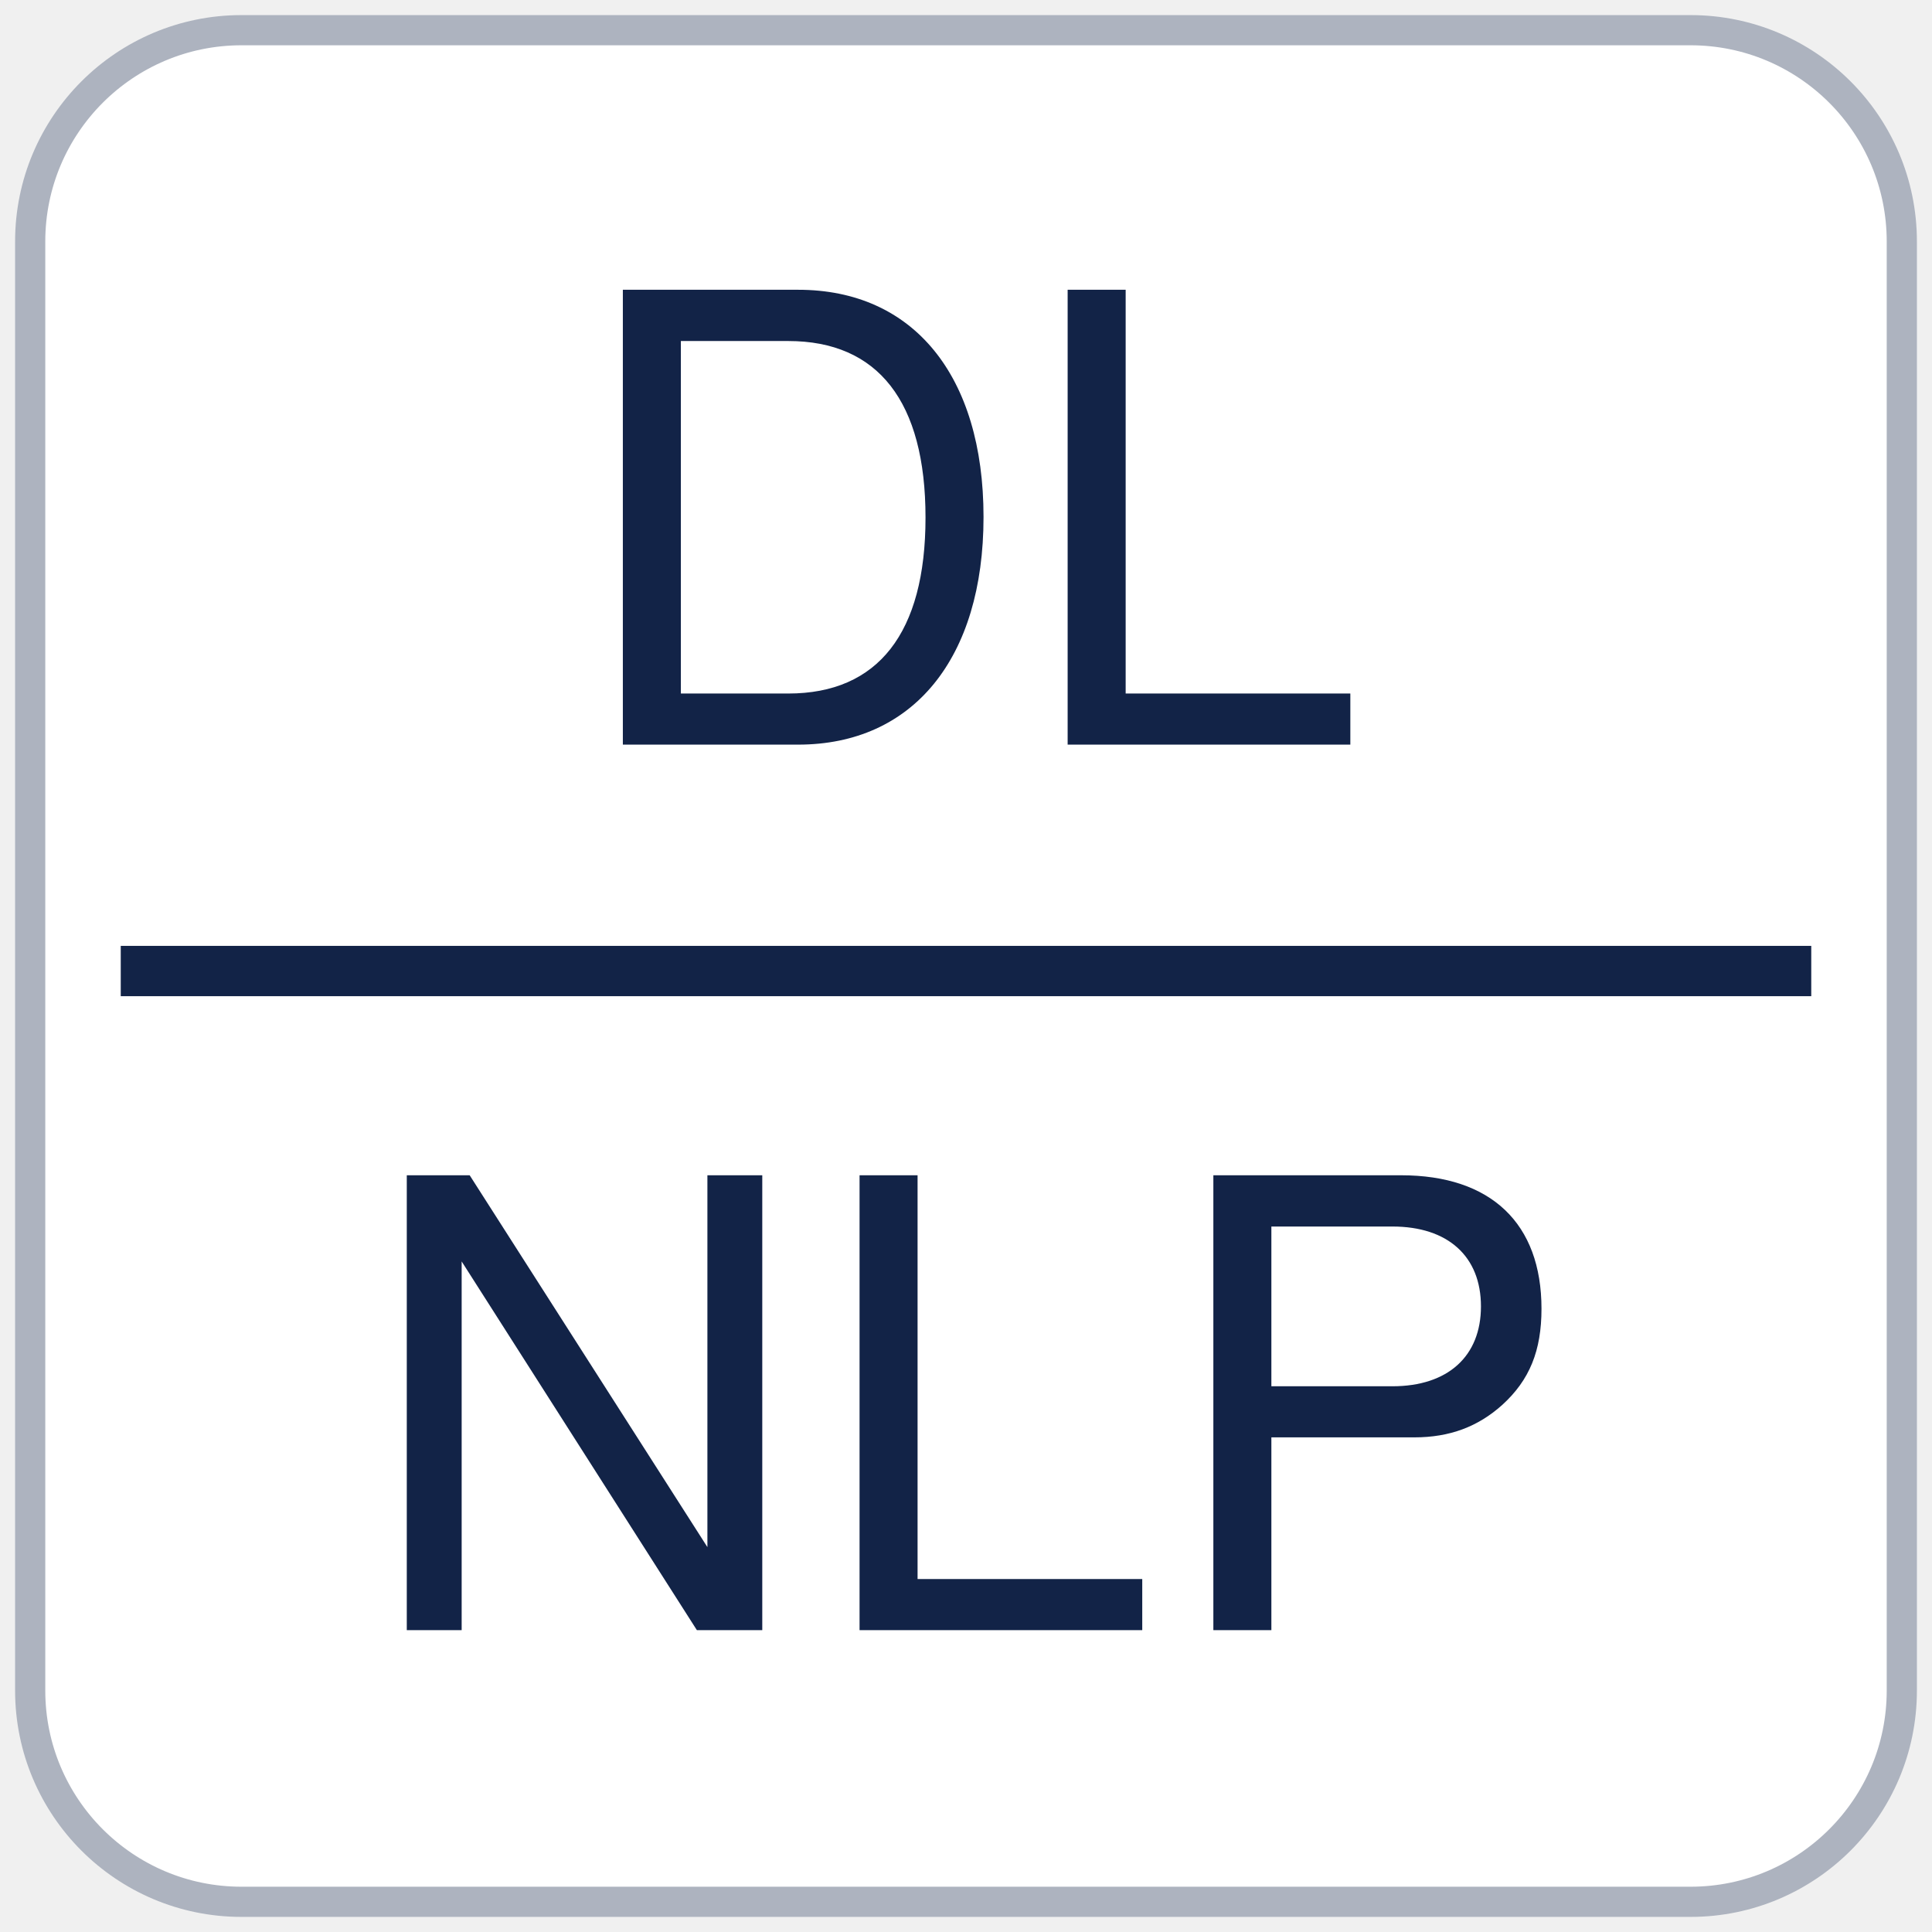
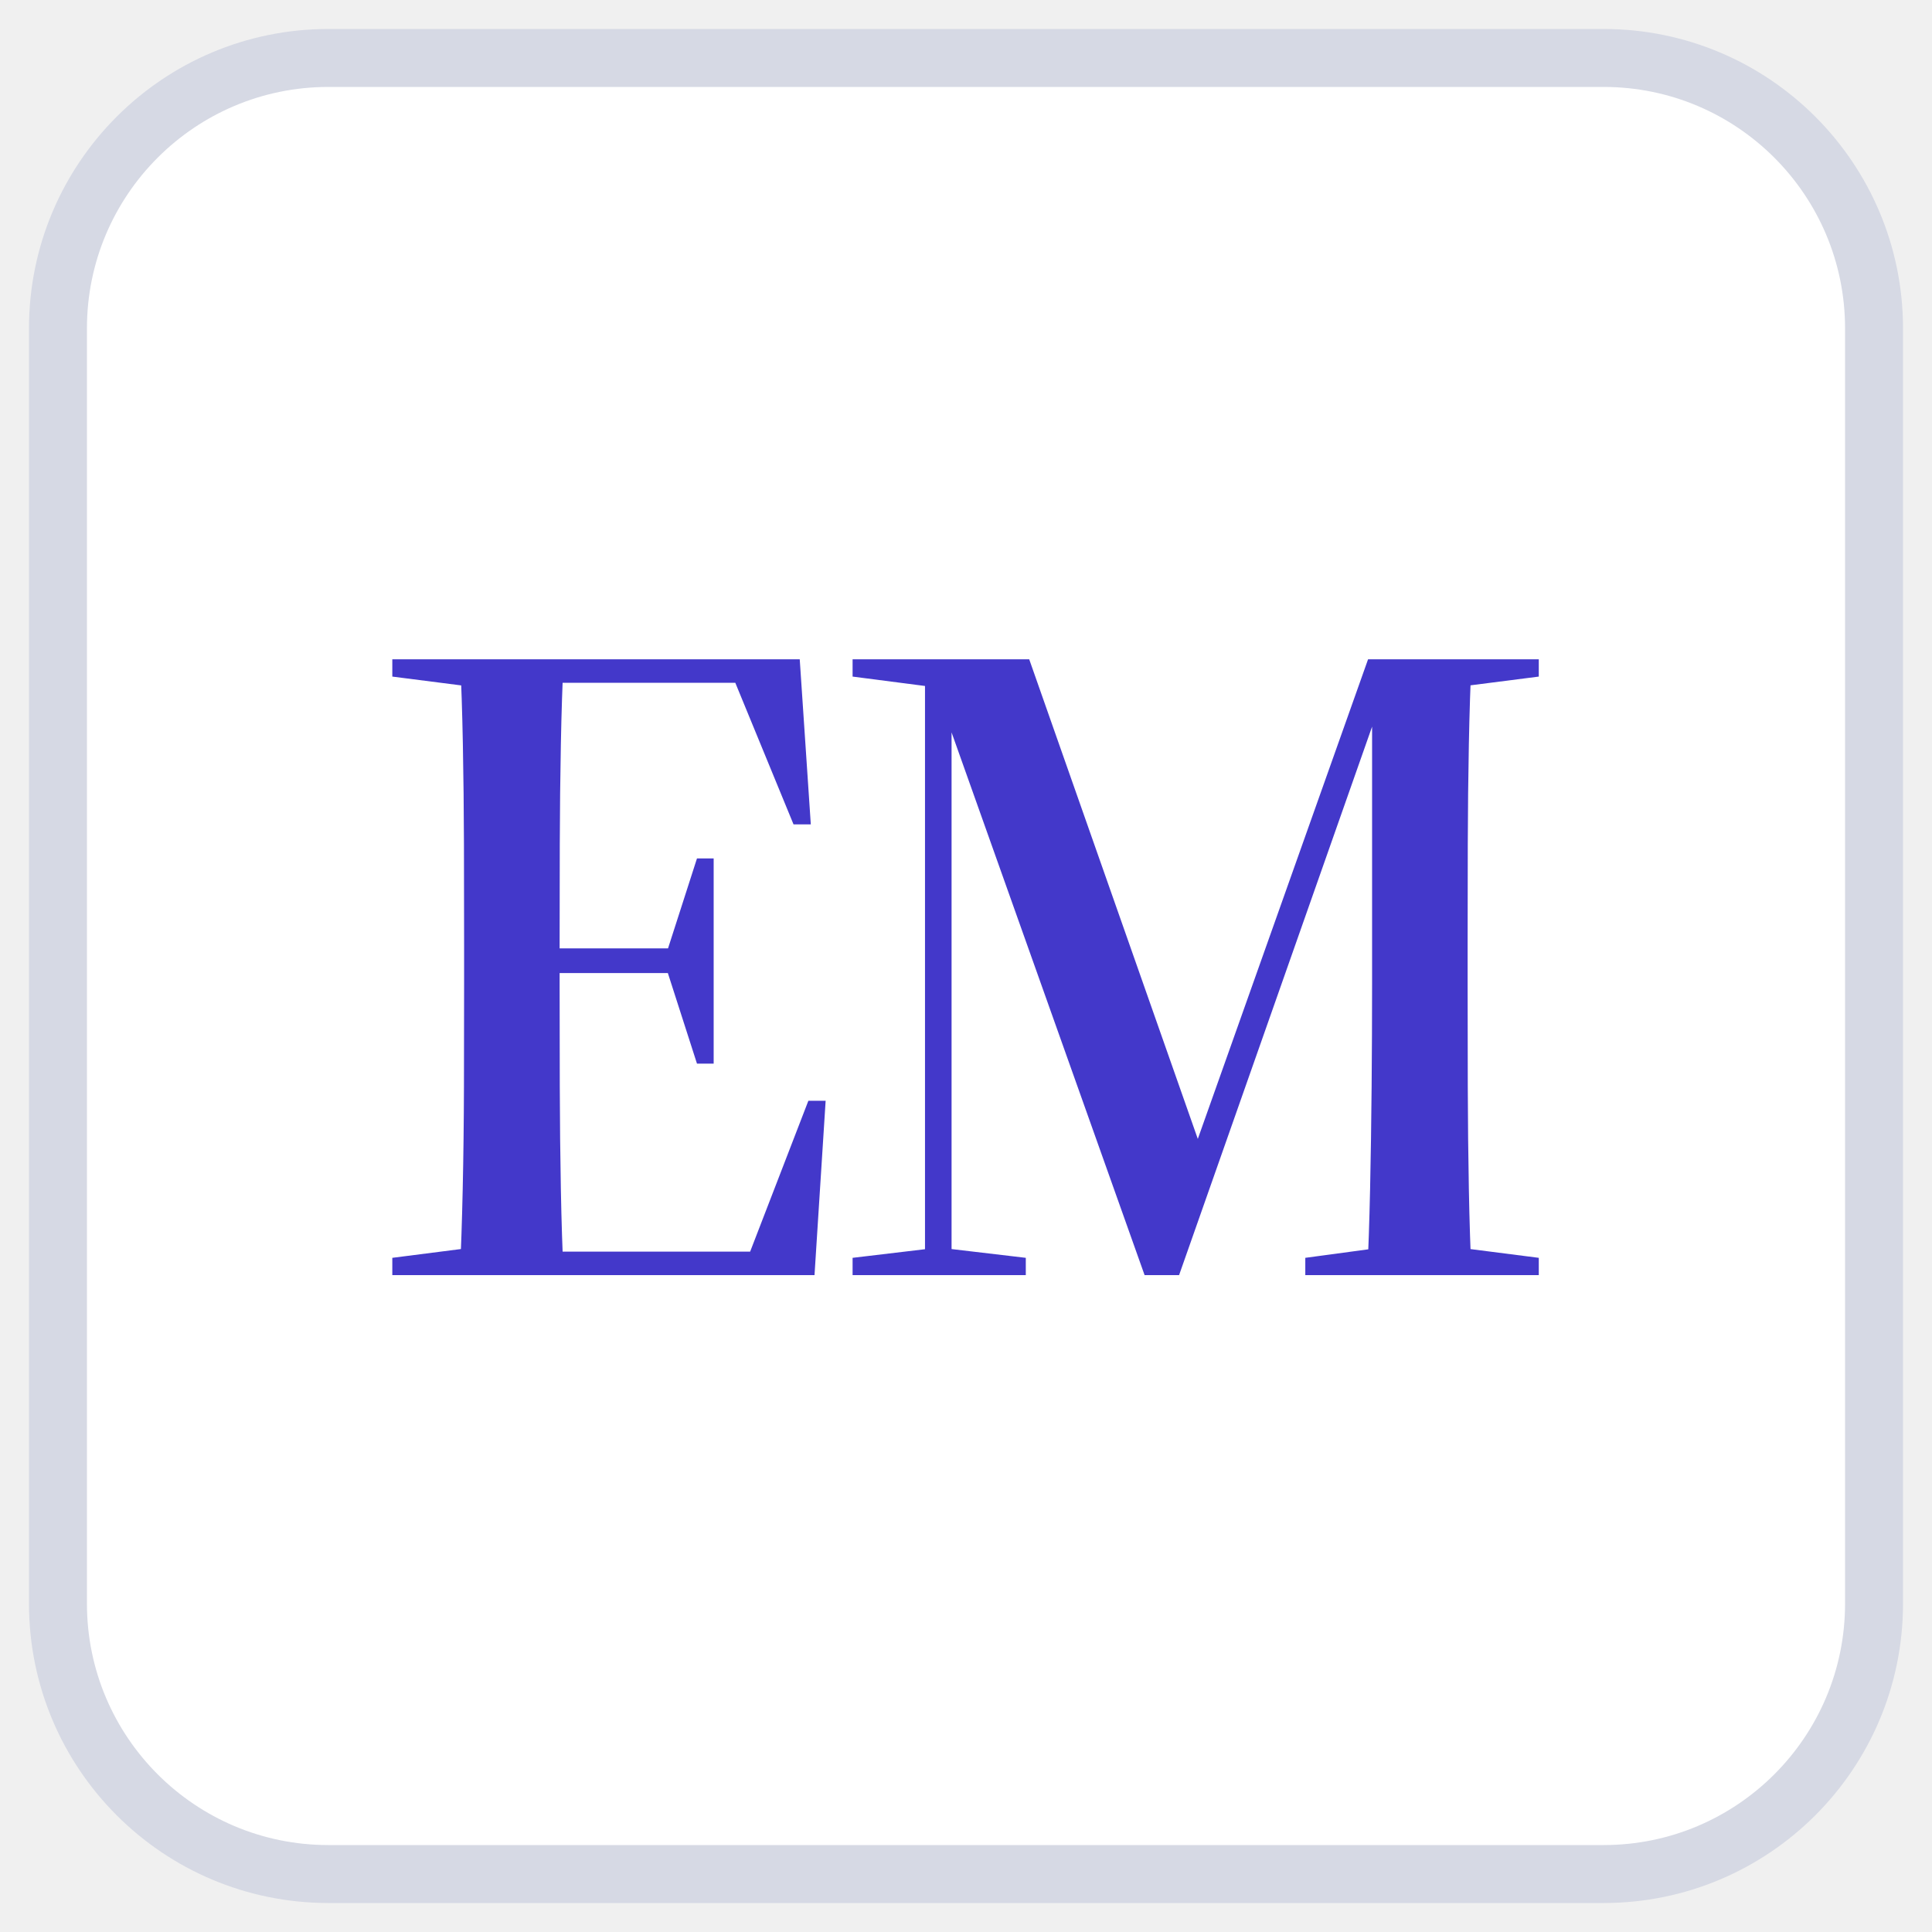
- <svg xmlns="http://www.w3.org/2000/svg" viewBox="0 0 192 192">
-   <path d="M24 3H168A21 21 0 0 1 189 24V168A21 21 0 0 1 168 189H24A21 21 0 0 1 3 168V24A21 21 0 0 1 24 3Z" fill="#fff" stroke="#adb3bf" stroke-width="3" />
-   <g fill="#122347" font-family="Helvetica, Arial, sans-serif" font-size="62" text-anchor="middle">
-     <text x="96" y="74">DL</text>
-     <path d="M12 94H180V99H12Z" />
-     <text x="96" y="162">NLP</text>
-   </g>
+ <svg xmlns="http://www.w3.org/2000/svg" viewBox="0 0 100 100">
+   <rect x="3" y="3" width="94" height="94" rx="14" fill="#FFFFFF" stroke="#D6D9E4" stroke-width="3" />
+   <path fill="#4338CA" d="M20.306 66.0V65.105L25.298 64.466H27.593V66.0ZM23.798 66.0Q23.894 64.096 23.95 61.544Q24.006 58.992 24.014 56.231Q24.022 53.471 24.022 50.959V48.863Q24.022 46.386 24.014 43.7Q24.006 41.015 23.958 38.522Q23.91 36.029 23.814 34.125H29.174Q29.078 36.029 29.03 38.529Q28.982 41.03 28.974 43.706Q28.966 46.382 28.966 48.863V50.959Q28.966 53.471 28.974 56.231Q28.982 58.992 29.03 61.544Q29.078 64.096 29.174 66.0ZM26.541 66.0V64.785H40.341L38.58 65.424L41.841 56.976H42.735L42.159 66.0ZM26.541 50.366V49.087H35.181V50.366ZM36.076 55.054 34.51 50.185V49.296L36.076 44.431H36.939V55.054ZM20.306 35.02V34.125H27.593V35.659H25.298ZM41.073 42.67 37.796 34.701 39.573 35.34H26.129V34.125H41.394L41.967 42.67ZM44.13 66.0V65.105L48.166 64.625H49.028L53.095 65.105V66.0ZM44.13 35.02V34.125H49.219V35.659H49.059ZM47.878 66.0V34.827H49.253V49.037V66.0ZM59.244 66.0 49.077 37.414H48.292V34.125H53.272L62.402 60.099H61.6L61.761 59.618L70.811 34.125H71.691V36.634H71.371L71.211 37.065L61.029 66.0ZM67.562 66.0V65.105L72.296 64.466H74.655L79.647 65.105V66.0ZM70.764 66.0Q70.86 64.096 70.916 61.544Q70.971 58.992 70.995 56.231Q71.019 53.471 71.019 50.959V34.125H76.172Q76.076 36.029 76.028 38.526Q75.98 41.022 75.972 43.702Q75.964 46.382 75.964 48.863V50.959Q75.964 53.471 75.972 56.231Q75.98 58.992 76.028 61.544Q76.076 64.096 76.172 66.0ZM72.296 35.659V34.125H79.647V35.02L74.655 35.659Z" />
</svg>
